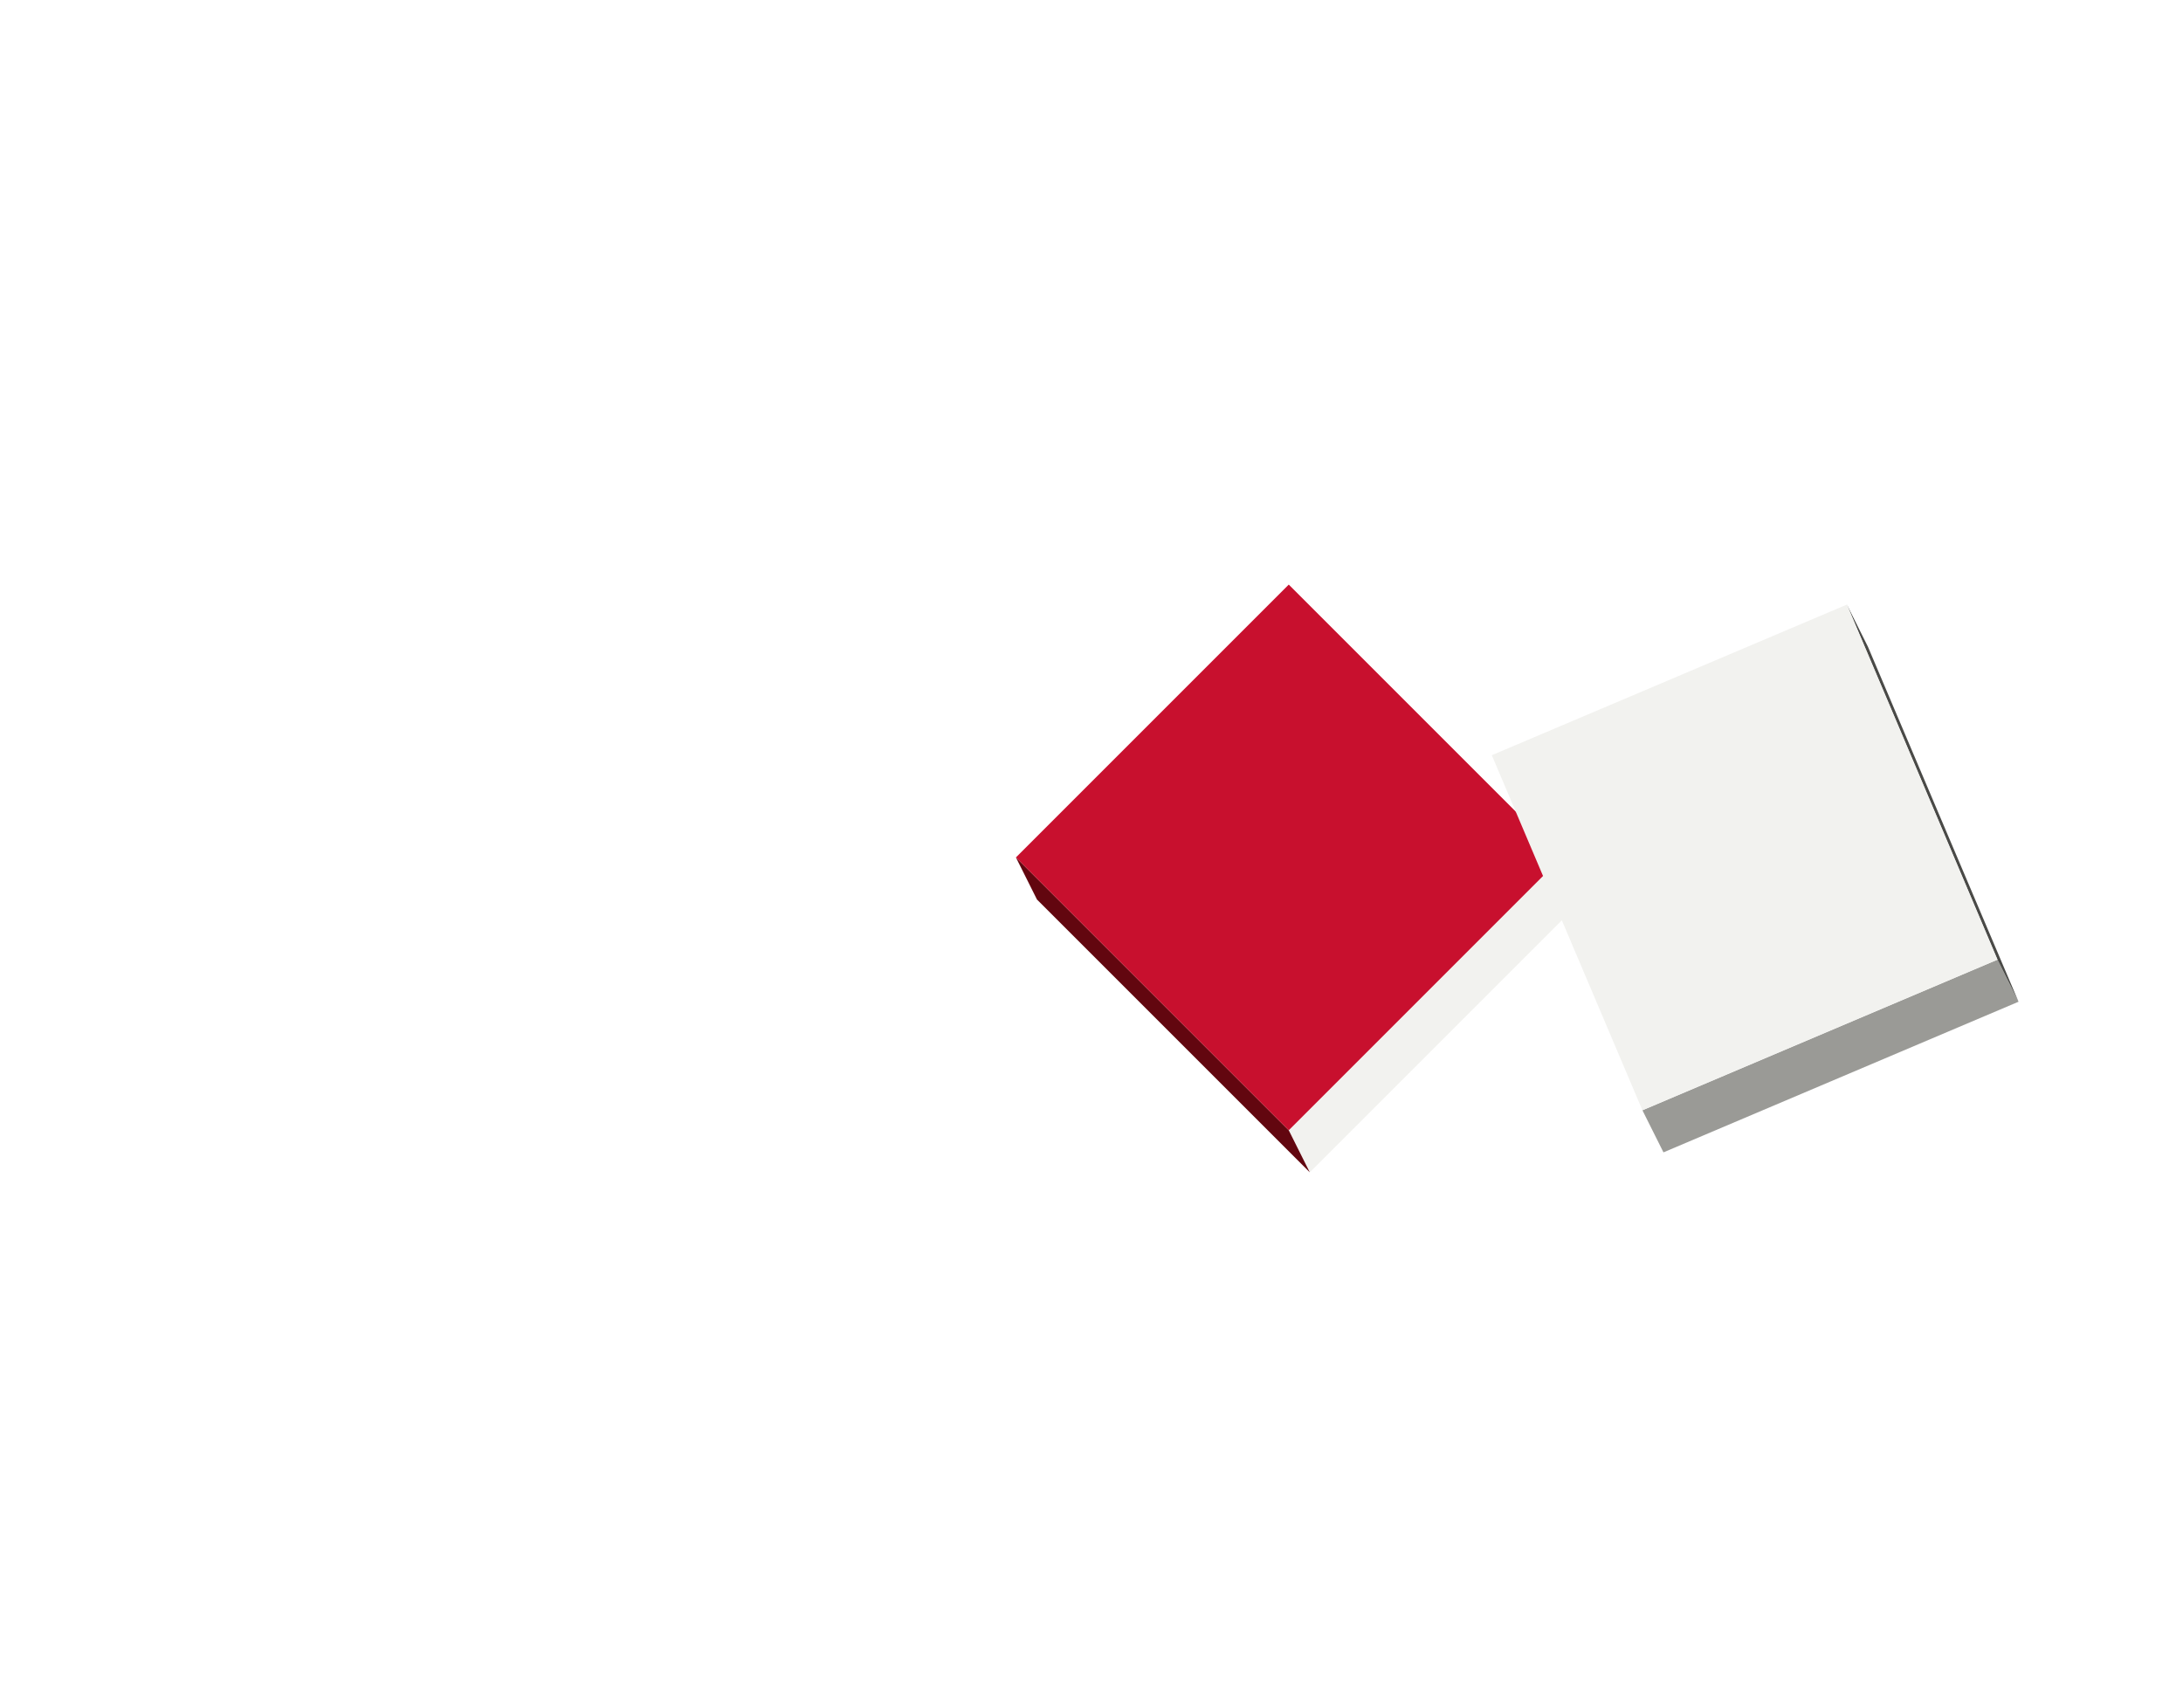
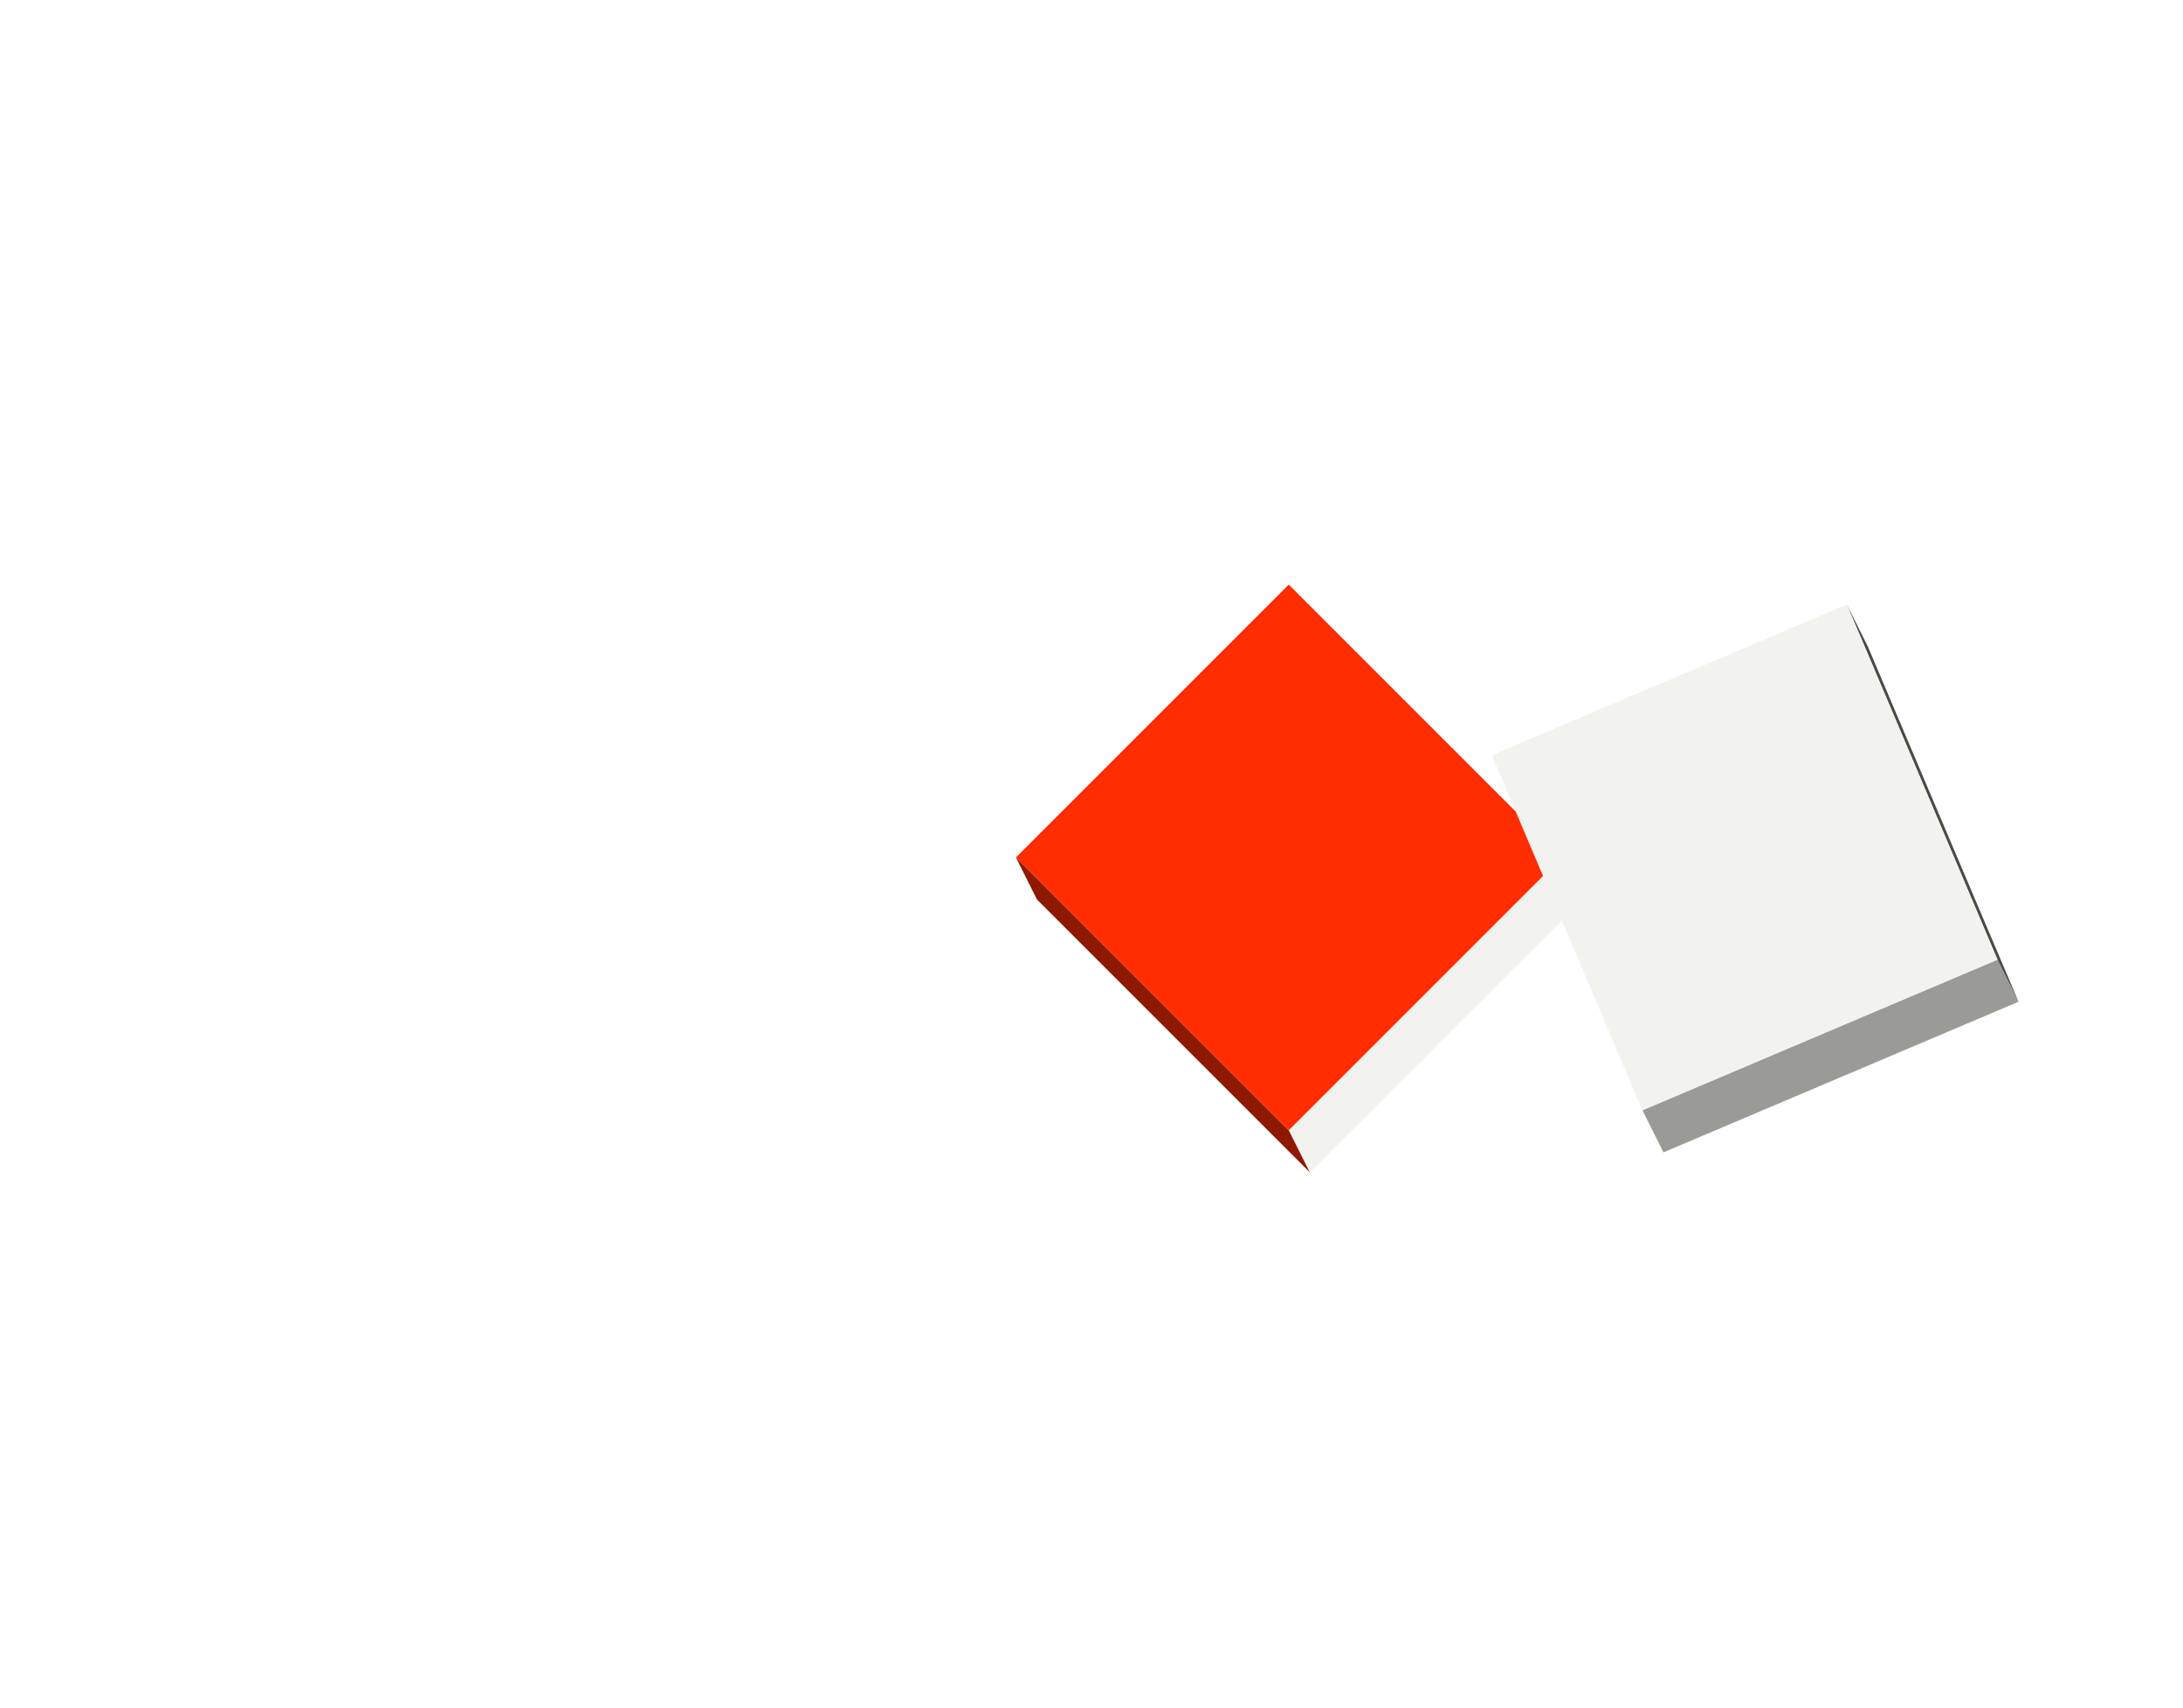
<svg xmlns="http://www.w3.org/2000/svg" width="1245" height="974" viewBox="165 31 1245 974">
  <defs>
    <linearGradient id="g" x1="0" y1="0" x2="1" y2="1">
      <stop offset="0" stop-color="#f2f2ef" />
      <stop offset="1" stop-color="#9a9a96" />
    </linearGradient>
  </defs>
  <g id="slab-2">
    <polygon id="slab-2-side-0" points="1055.6,520.0 900.0,675.6 912.0,699.6 1067.6,544.0" fill="#f2f2ef" />
-     <polygon id="slab-2-side-1" points="900.0,675.6 744.4,520.0 756.4,544.0 912.0,699.6" fill="#62060f" />
-     <polygon id="slab-2-face" points="900.0,364.4 1055.6,520.0 900.0,675.6 744.4,520.0" fill="#c8102e" />
+     <polygon id="slab-2-side-1" points="900.0,675.6 744.4,520.0 756.4,544.0 912.0,699.6" fill="#8f1900" />
+     <polygon id="slab-2-face" points="900.0,364.4 1055.6,520.0 900.0,675.6 744.4,520.0" fill="#ff2d00" />
  </g>
  <g id="slab-3">
    <polygon id="slab-3-side-0" points="1304.2,578.3 1101.7,664.2 1113.7,688.2 1316.2,602.3" fill="#9a9a96" />
    <polygon id="slab-3-side-1" points="1218.3,375.8 1304.2,578.3 1316.2,602.3 1230.3,399.8" fill="#4a4a47" />
    <polygon id="slab-3-face" points="1218.3,375.8 1304.2,578.3 1101.7,664.2 1015.8,461.7" fill="#f2f2ef" />
  </g>
</svg>
